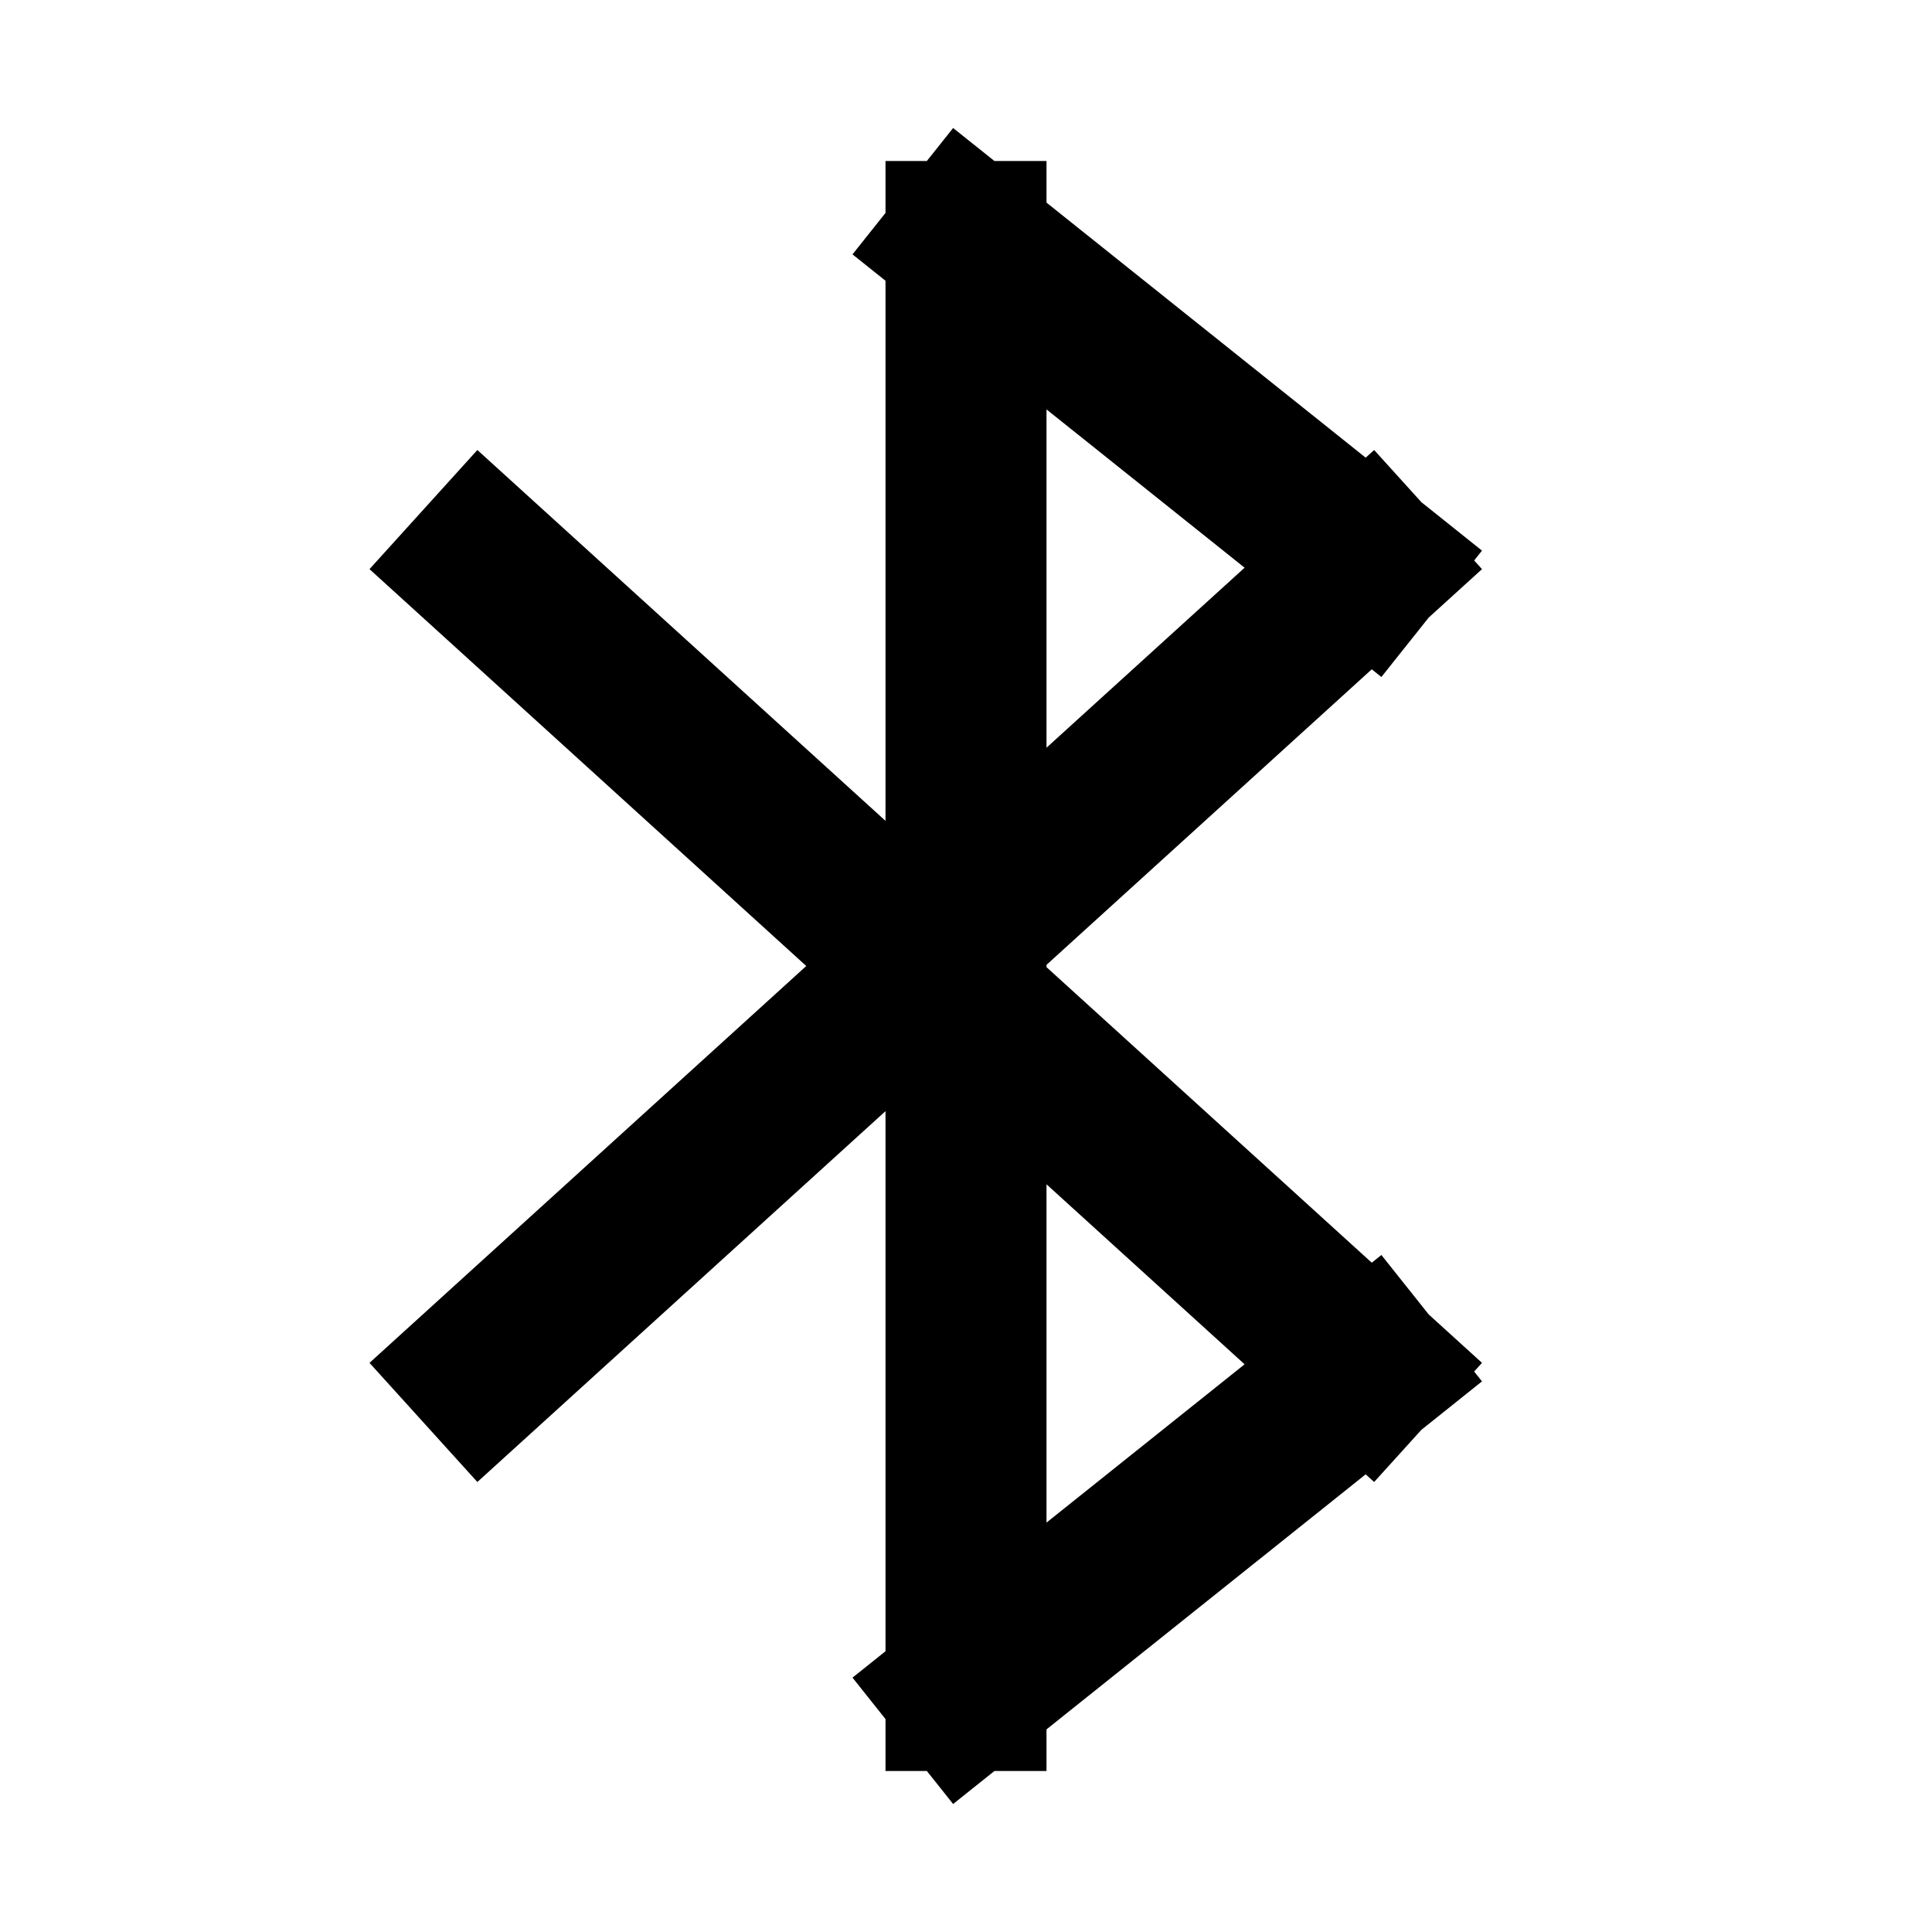
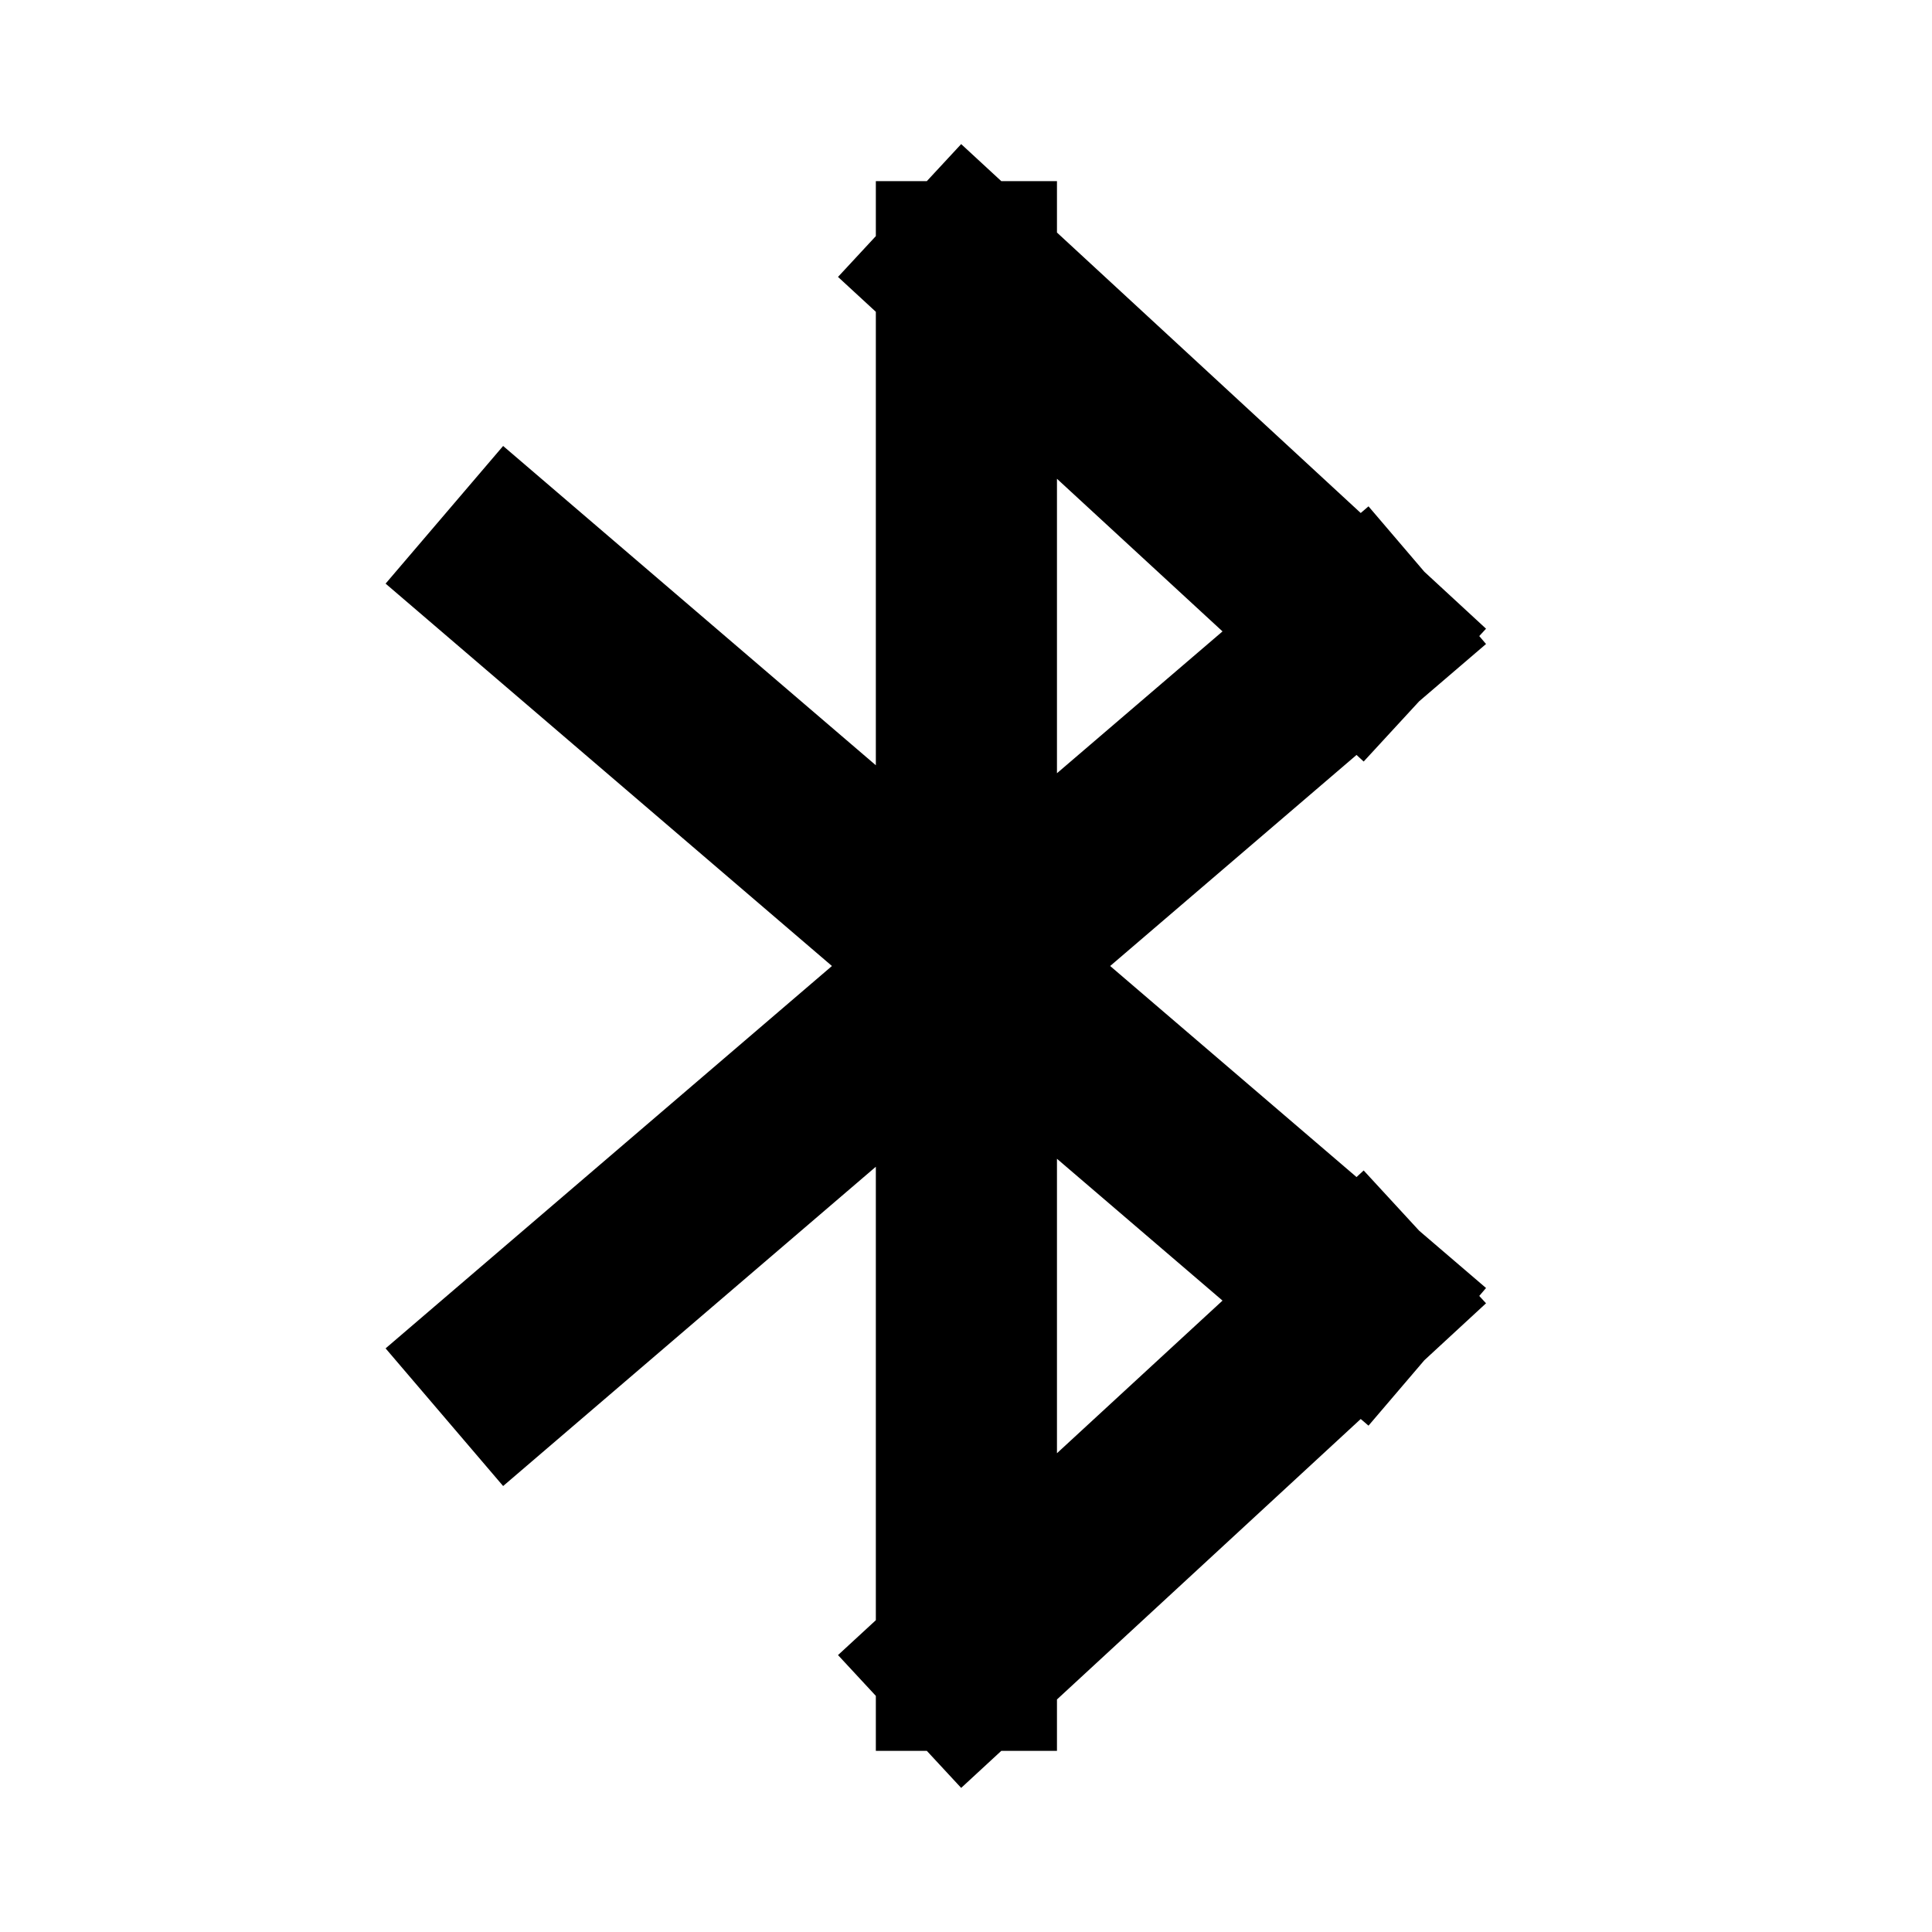
<svg xmlns="http://www.w3.org/2000/svg" viewBox="0 0 24 24" width="24" height="24">
-   <path d="M5.93 5.59L18.41 16.93L17.07 18.41L4.59 7.07ZM18.41 17.16L11.84 22.41L10.59 20.84L17.16 15.59ZM11 22L11 2L13 2L13 22ZM11.84 1.59L18.41 6.84L17.16 8.41L10.59 3.16ZM18.41 7.07L5.93 18.41L4.59 16.93L17.07 5.59Z" />
+   <path fill="currentColor" d="M4.79 7.25L17 17.71L18.46 16L6.25 5.54ZM16.94 14.54L10.41 20.56L11.94 22.21L18.46 16.19ZM13.13 21.75L13.13 2.25L10.88 2.25L10.88 21.75ZM10.41 3.44L16.94 9.46L18.46 7.81L11.94 1.79ZM17 6.29L4.79 16.75L6.25 18.46L18.46 8Z" />
</svg>
